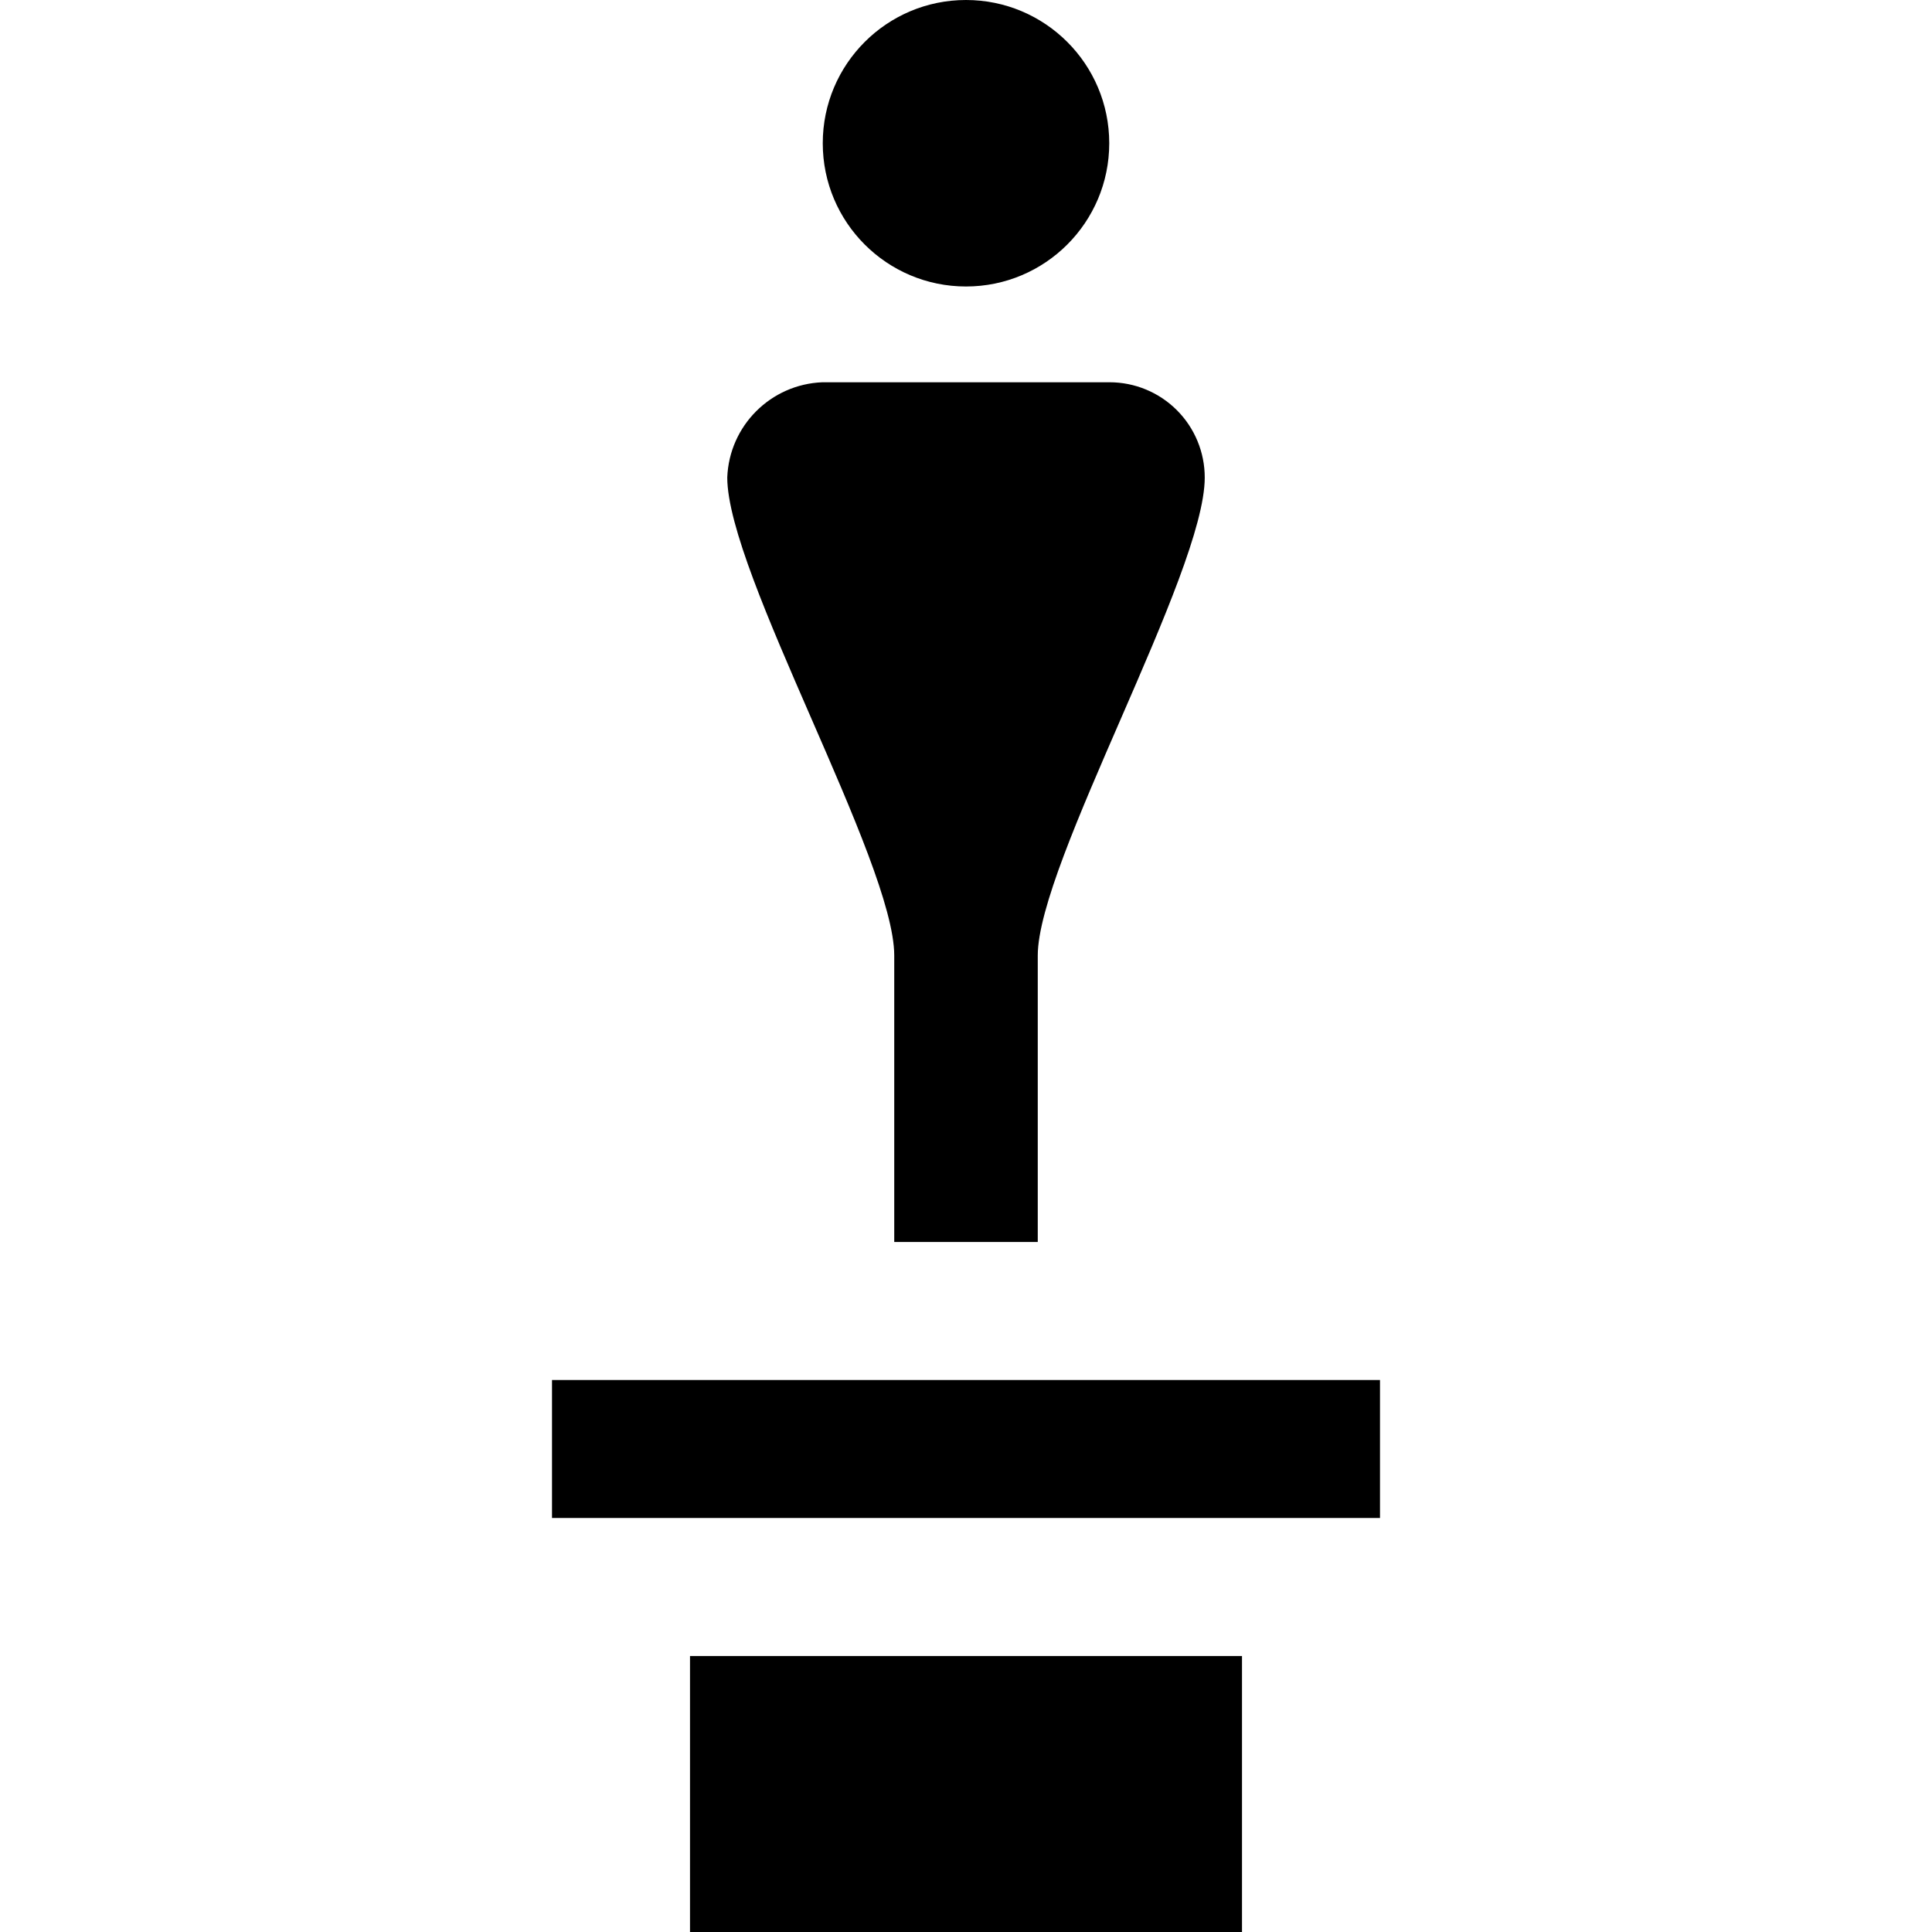
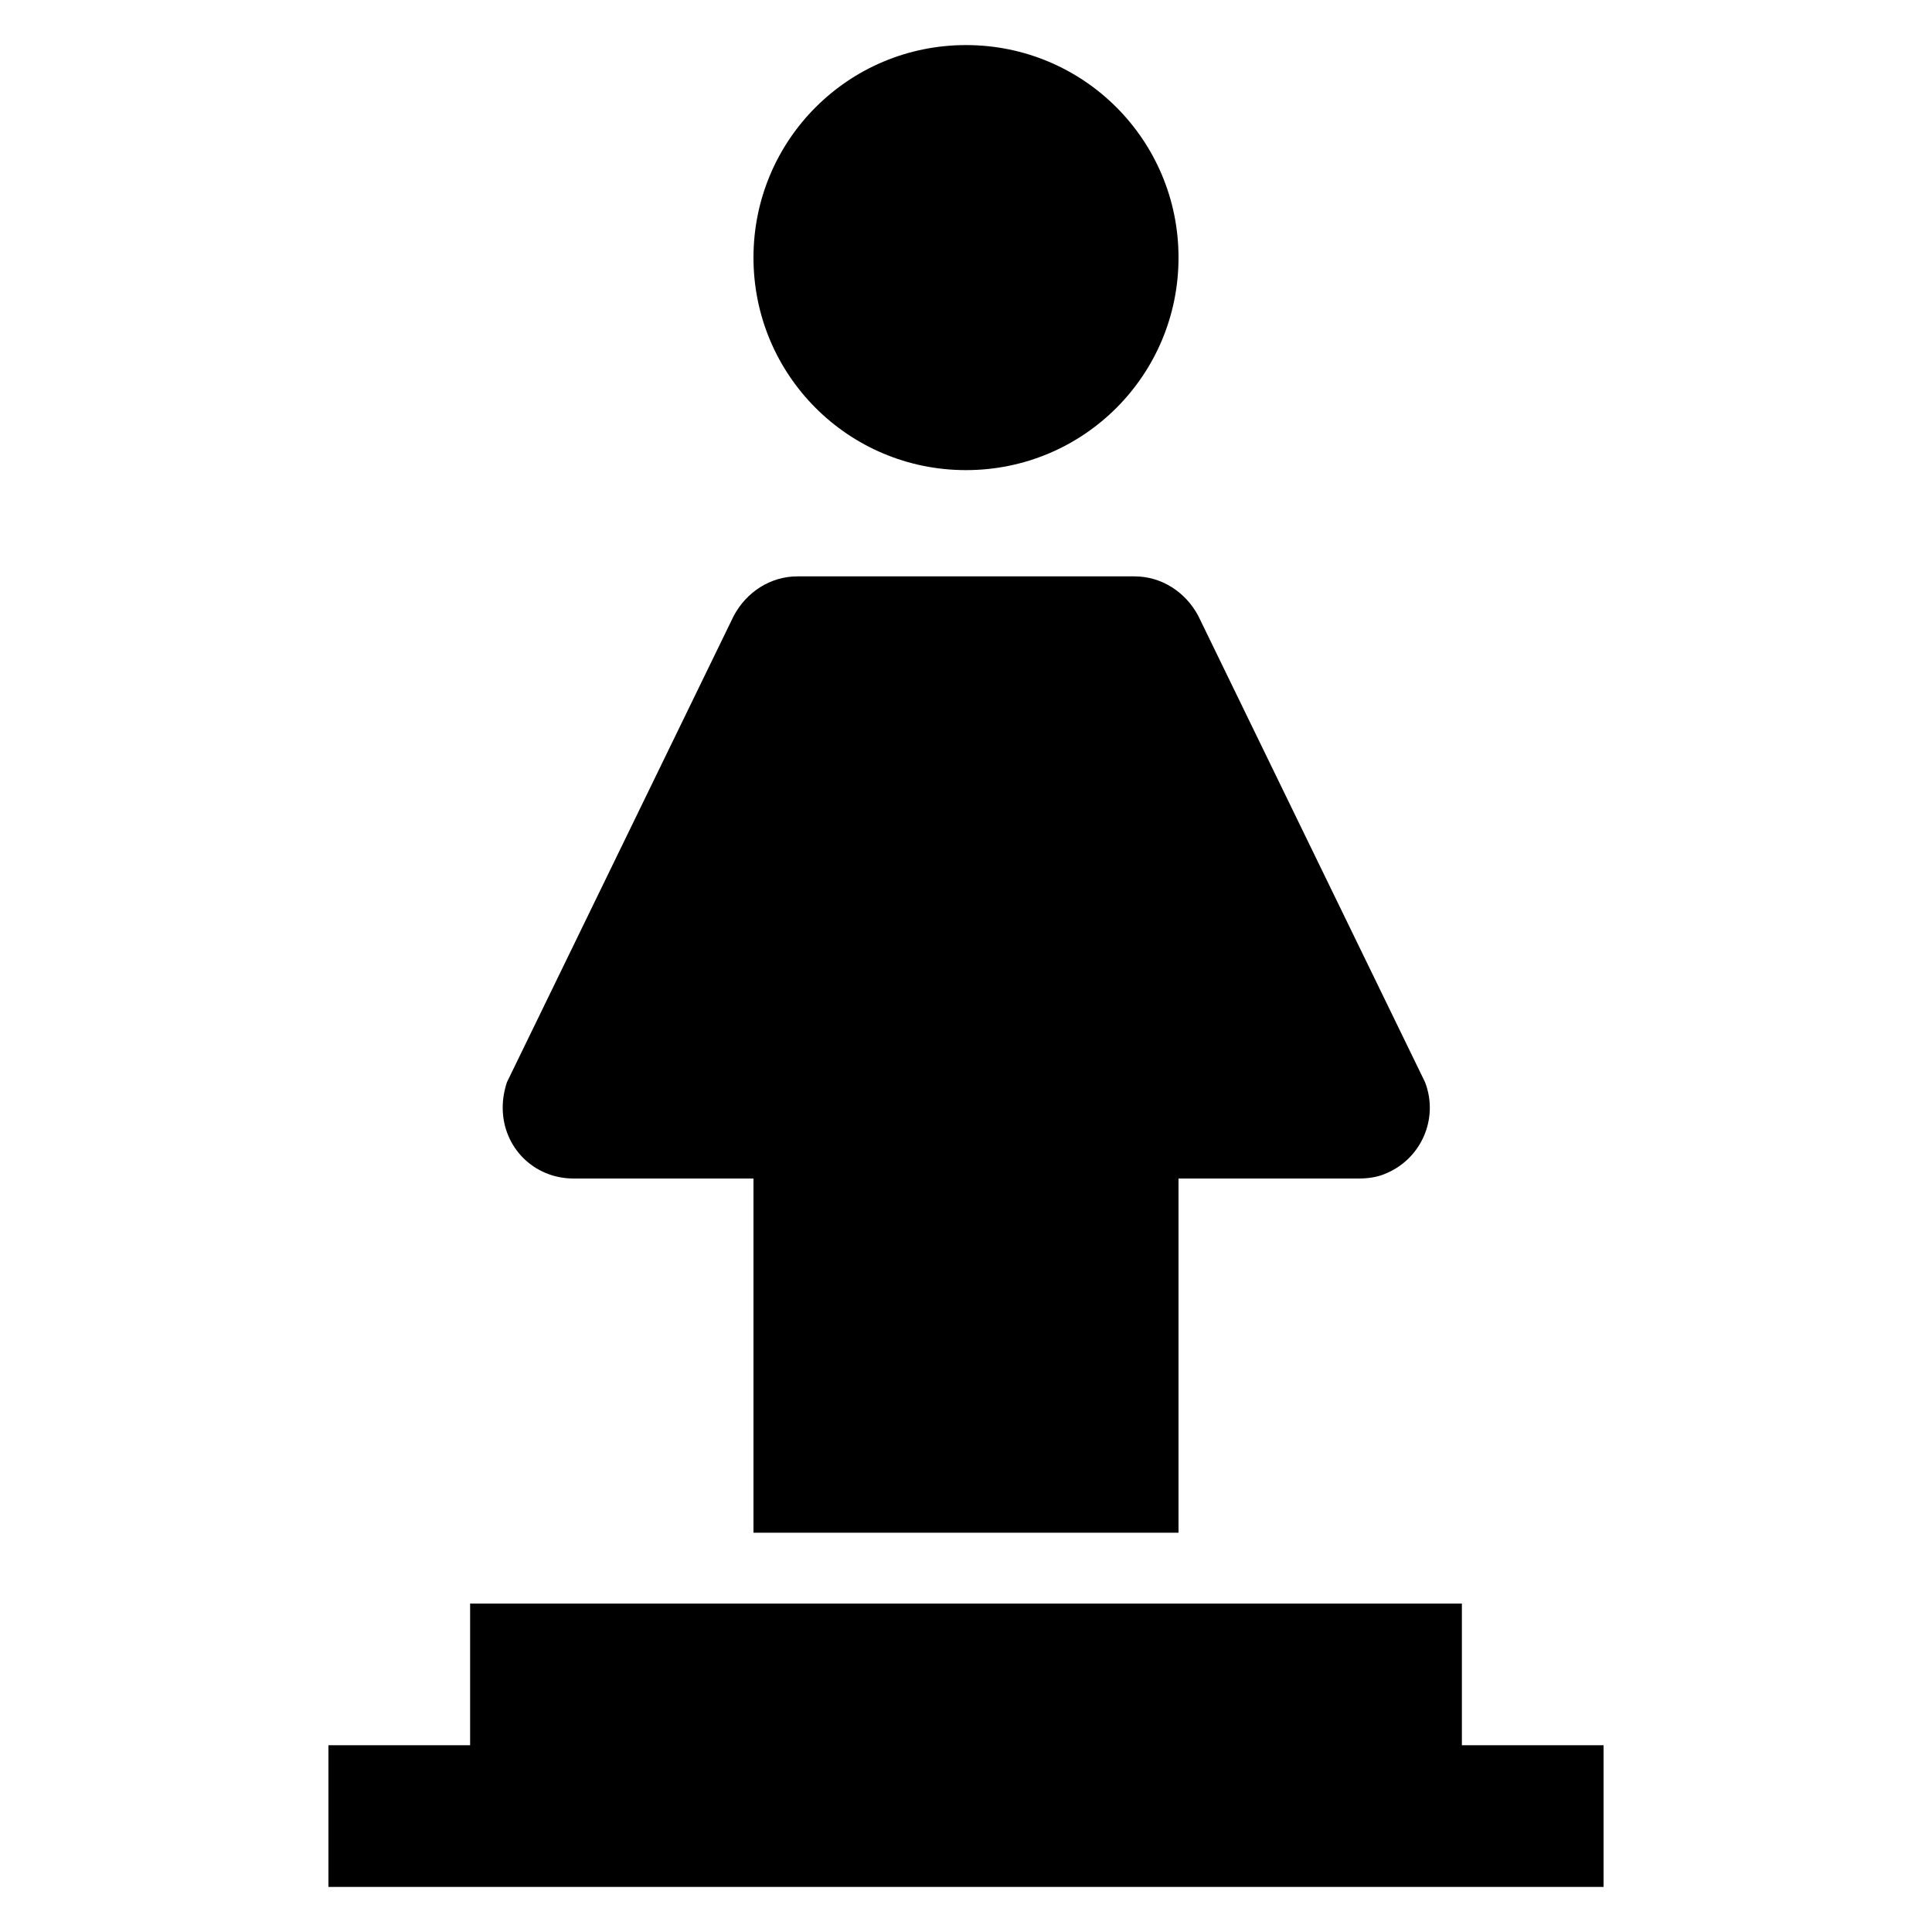
- <svg xmlns="http://www.w3.org/2000/svg" width="14" height="14">
-   <path d="M7 0a1.038 1.038 0 1 0 0 2.076A1.038 1.038 0 1 0 7 0ZM5.96 2.77a.718.718 0 0 0-.69.69c0 .693 1.21 2.783 1.21 3.464V9h1.04V6.924c0-.668 1.21-2.77 1.21-3.463a.69.69 0 0 0-.69-.691H5.96ZM4 10v1h6v-1H4Zm1 2v2h4v-2H5Z" clip-rule="evenodd" />
+ <svg xmlns="http://www.w3.org/2000/svg" id="statue" width="15" height="15" version="1.1" viewBox="0 0 15 15">
+   <path d="m9.15 9.15v2.75h-3.3v-2.75h-1.397c-0.308 0-0.55-0.242-0.55-0.55 0-0.066 0.011-0.132 0.033-0.198l1.76-3.619c0.099-0.187 0.286-0.308 0.495-0.308h2.618c0.209 0 0.396 0.121 0.495 0.308l1.76 3.619c0.11 0.286-0.033 0.605-0.319 0.715-0.055 0.022-0.121 0.033-0.198 0.033zm2.2 3.3v1.1h1.1v1.1h-9.9v-1.1h1.1v-1.1zm-3.85-12.1c0.913 0 1.65 0.737 1.65 1.65s-0.737 1.65-1.65 1.65-1.65-0.737-1.65-1.65 0.737-1.65 1.65-1.65z" />
</svg>
